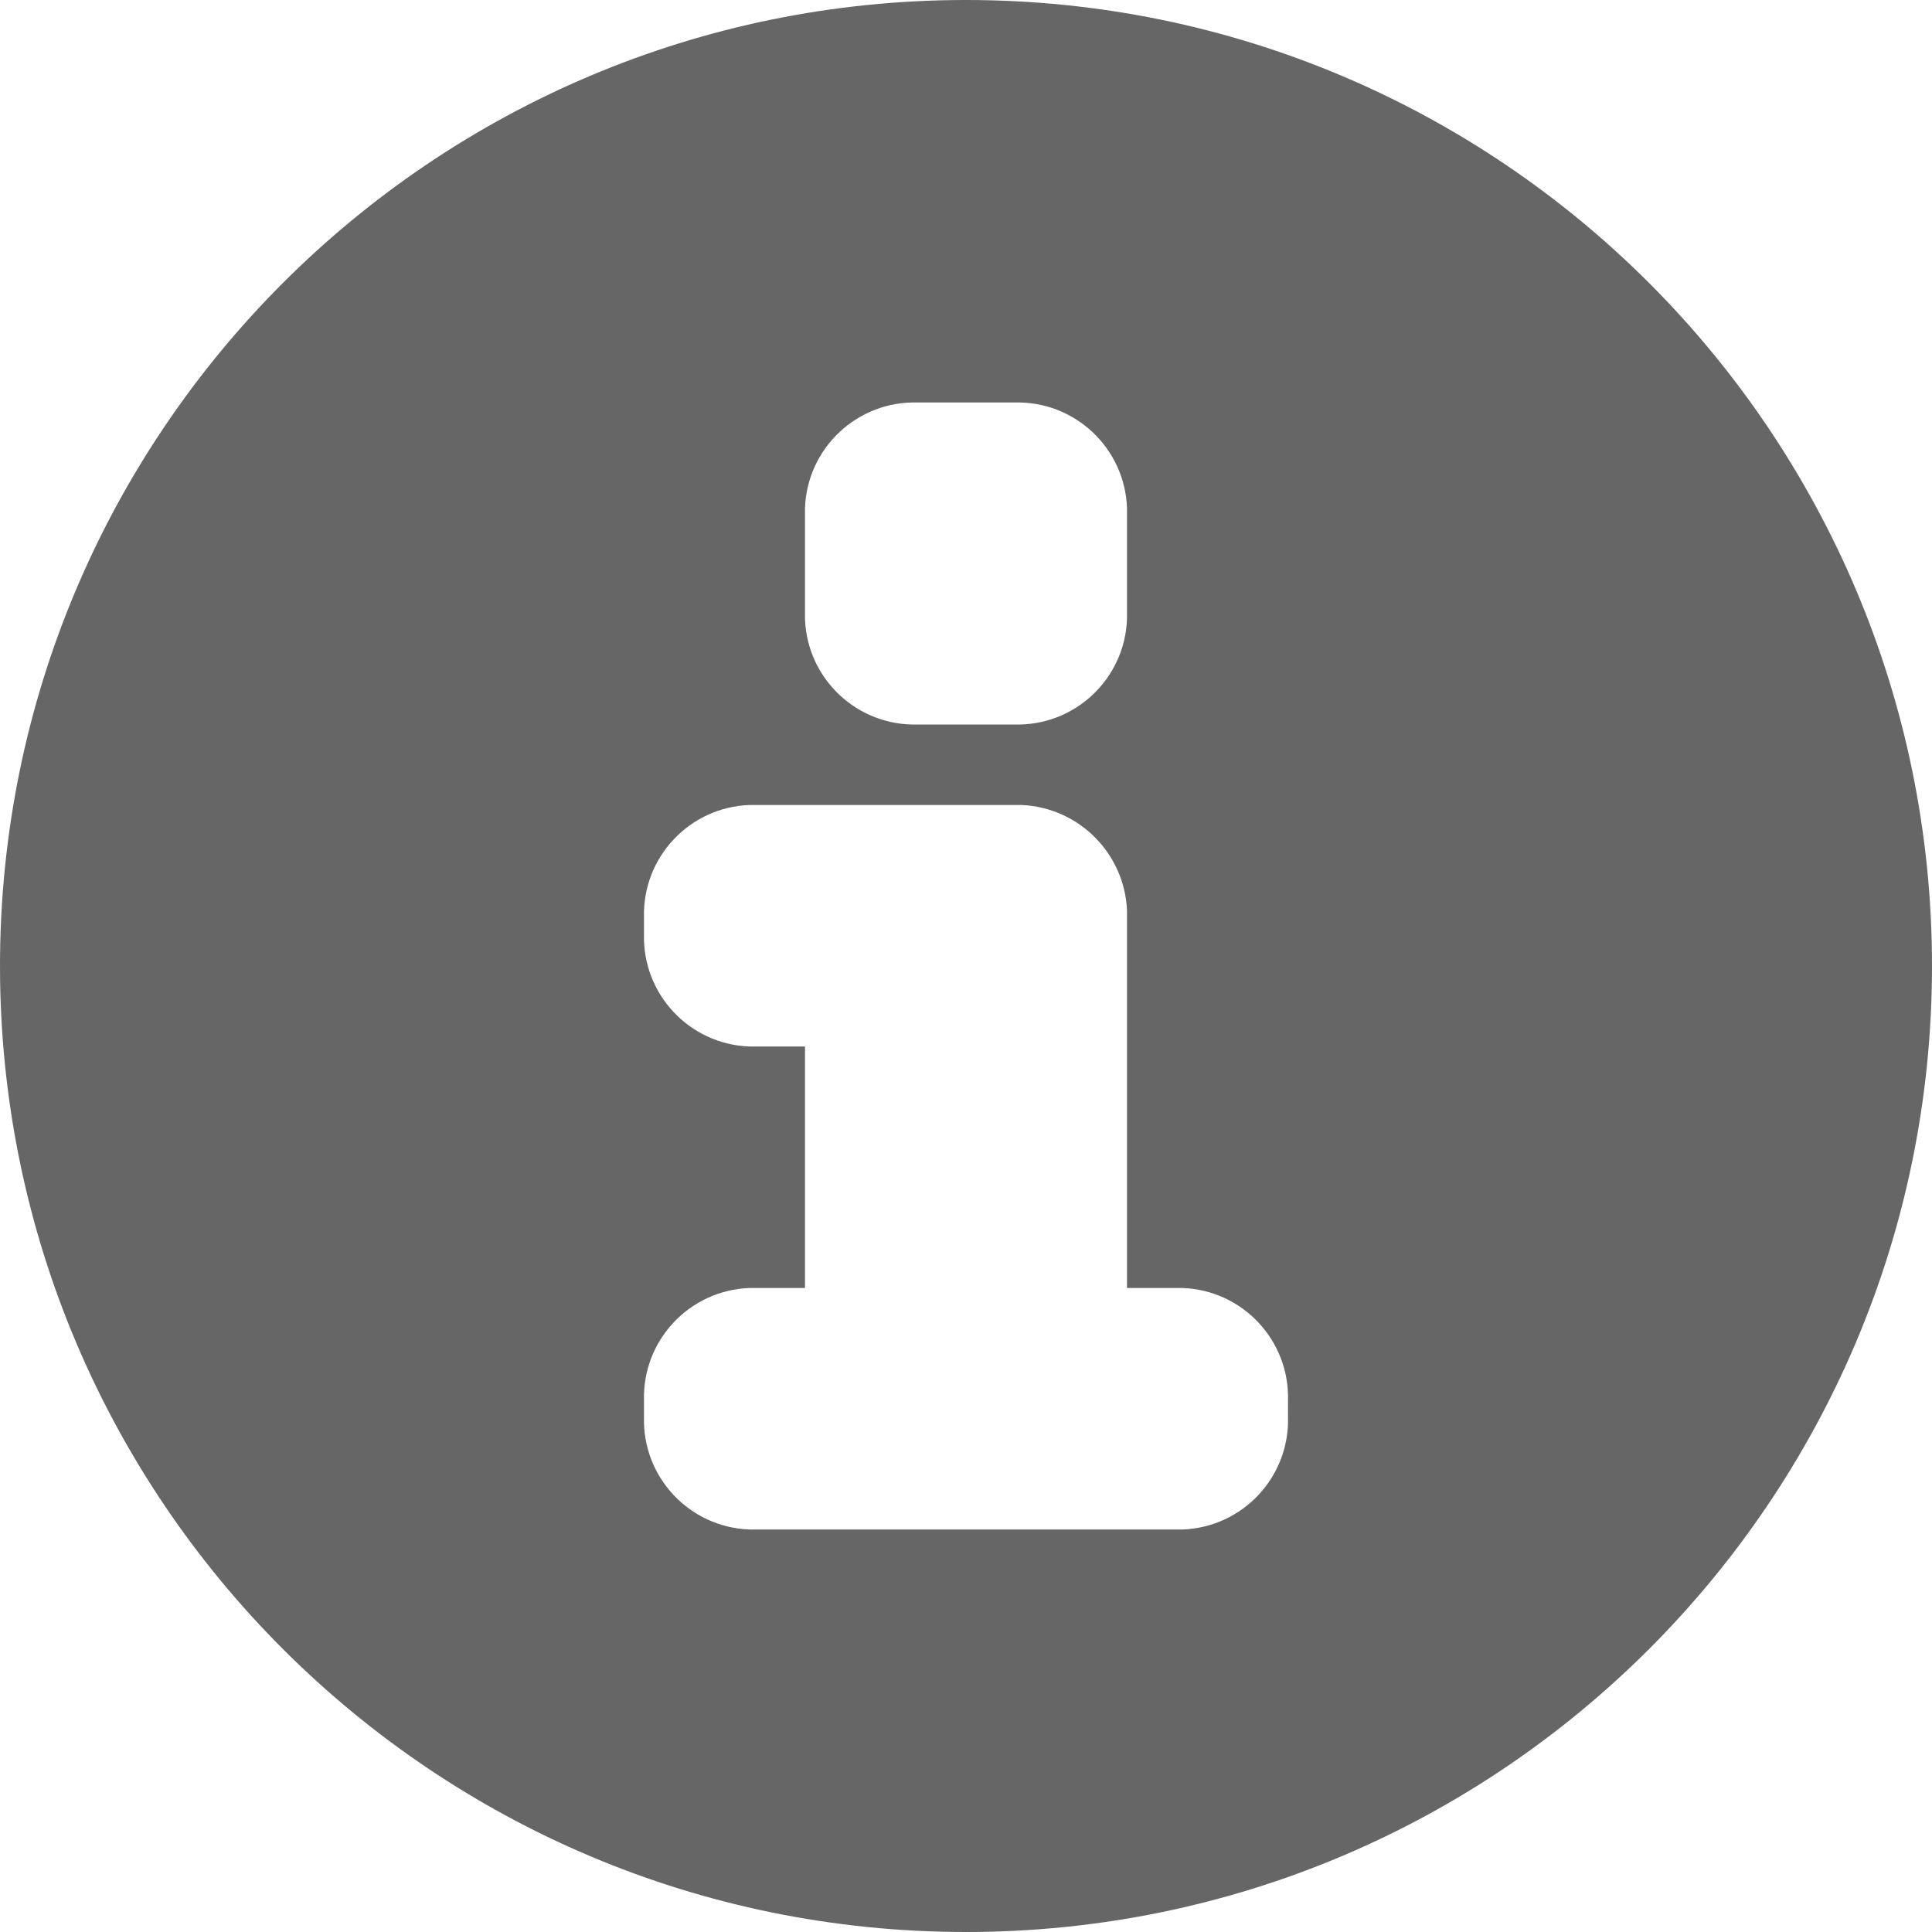
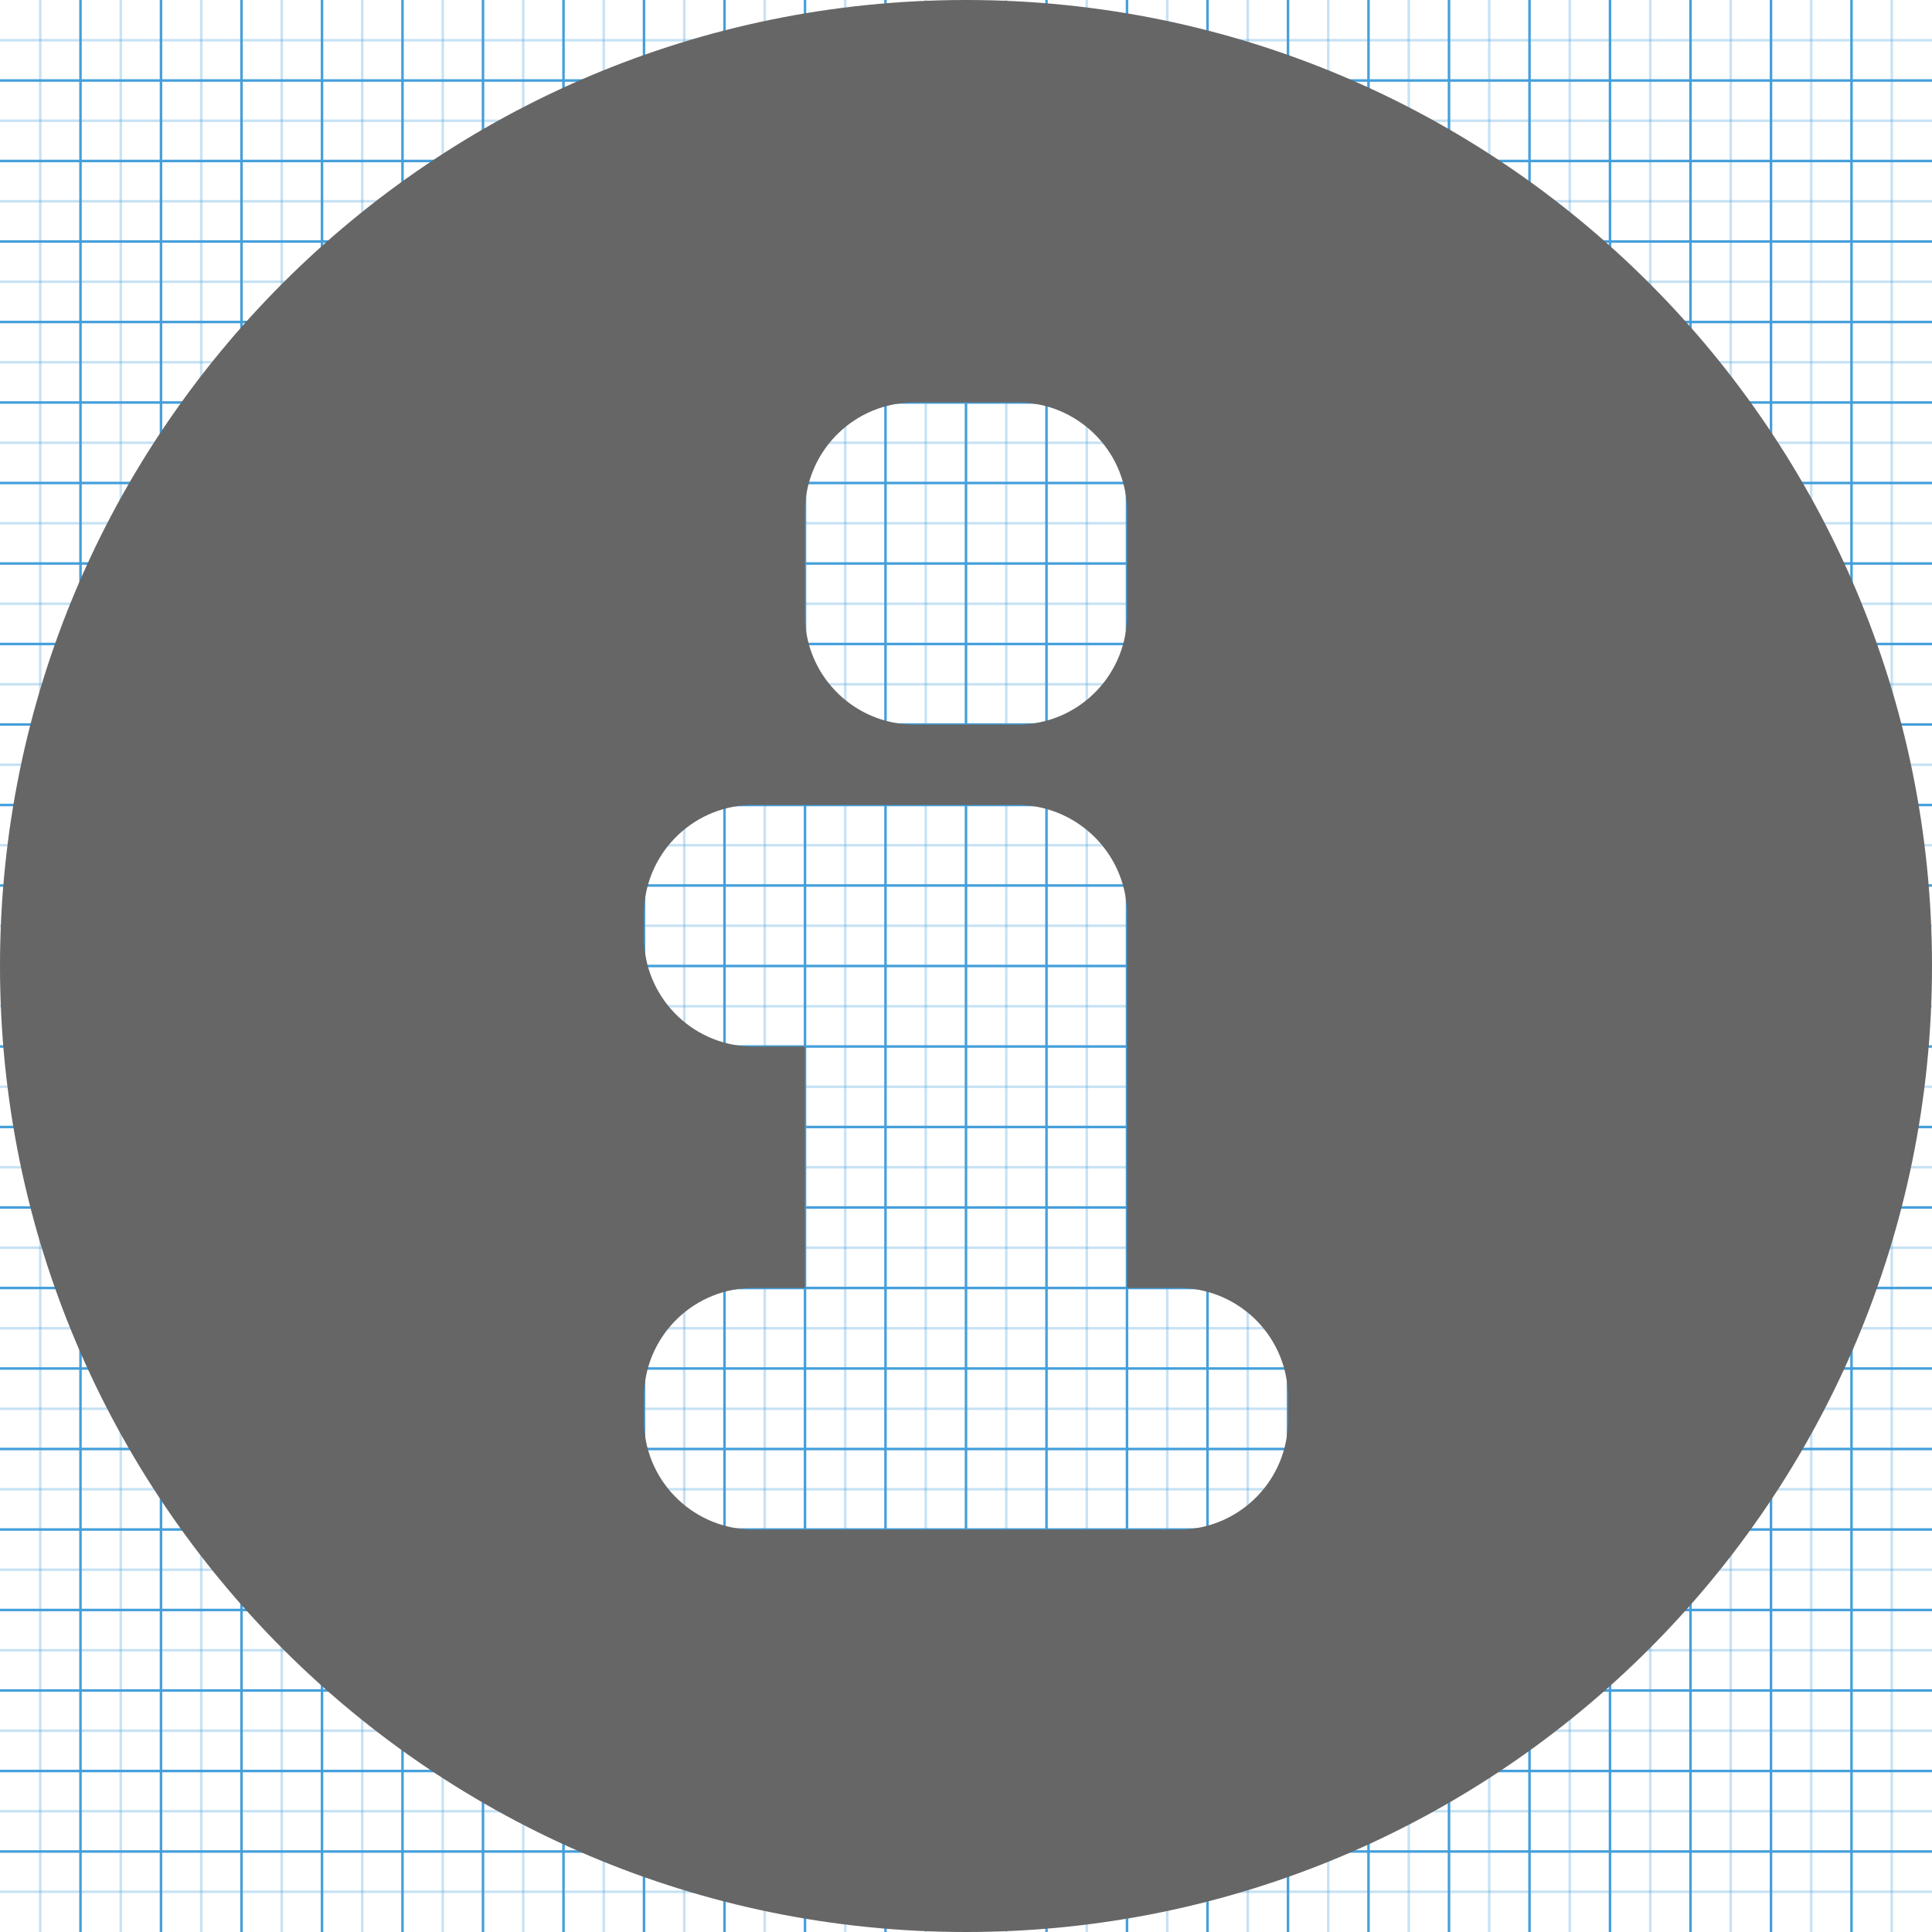
- <svg xmlns="http://www.w3.org/2000/svg" id="Layer_1" data-name="Layer 1" viewBox="0 0 24 24">
-   <defs>
-     <style>.cls-1{fill:#666;}</style>
-   </defs>
-   <path class="cls-1" d="M12,0A12,12,0,1,0,24,12,12,12,0,0,0,12,0Zm-.6,5h1.2A1.36,1.36,0,0,1,14,6.31V7.69A1.36,1.36,0,0,1,12.6,9H11.4A1.36,1.36,0,0,1,10,7.69V6.31A1.36,1.36,0,0,1,11.4,5ZM16,17.6A1.36,1.36,0,0,1,14.69,19H9.31A1.36,1.36,0,0,1,8,17.6v-.2A1.36,1.36,0,0,1,9.31,16H10V13H9.31A1.36,1.36,0,0,1,8,11.6v-.2A1.36,1.36,0,0,1,9.31,10h3.38A1.37,1.37,0,0,1,14,11.31V16h.69A1.36,1.36,0,0,1,16,17.4Z" />
+ <svg xmlns="http://www.w3.org/2000/svg" version="1.1" width="768" height="768" viewBox="0 0 768 768">
+   <g id="icomoon-ignore">
+     <line stroke-width="1" x1="16" y1="0" x2="16" y2="768" stroke="#449FDB" opacity="0.3" />
+     <line stroke-width="1" x1="32" y1="0" x2="32" y2="768" stroke="#449FDB" opacity="1" />
+     <line stroke-width="1" x1="48" y1="0" x2="48" y2="768" stroke="#449FDB" opacity="0.3" />
+     <line stroke-width="1" x1="64" y1="0" x2="64" y2="768" stroke="#449FDB" opacity="1" />
+     <line stroke-width="1" x1="80" y1="0" x2="80" y2="768" stroke="#449FDB" opacity="0.3" />
+     <line stroke-width="1" x1="96" y1="0" x2="96" y2="768" stroke="#449FDB" opacity="1" />
+     <line stroke-width="1" x1="112" y1="0" x2="112" y2="768" stroke="#449FDB" opacity="0.3" />
+     <line stroke-width="1" x1="128" y1="0" x2="128" y2="768" stroke="#449FDB" opacity="1" />
+     <line stroke-width="1" x1="144" y1="0" x2="144" y2="768" stroke="#449FDB" opacity="0.3" />
+     <line stroke-width="1" x1="160" y1="0" x2="160" y2="768" stroke="#449FDB" opacity="1" />
+     <line stroke-width="1" x1="176" y1="0" x2="176" y2="768" stroke="#449FDB" opacity="0.3" />
+     <line stroke-width="1" x1="192" y1="0" x2="192" y2="768" stroke="#449FDB" opacity="1" />
+     <line stroke-width="1" x1="208" y1="0" x2="208" y2="768" stroke="#449FDB" opacity="0.3" />
+     <line stroke-width="1" x1="224" y1="0" x2="224" y2="768" stroke="#449FDB" opacity="1" />
+     <line stroke-width="1" x1="240" y1="0" x2="240" y2="768" stroke="#449FDB" opacity="0.3" />
+     <line stroke-width="1" x1="256" y1="0" x2="256" y2="768" stroke="#449FDB" opacity="1" />
+     <line stroke-width="1" x1="272" y1="0" x2="272" y2="768" stroke="#449FDB" opacity="0.3" />
+     <line stroke-width="1" x1="288" y1="0" x2="288" y2="768" stroke="#449FDB" opacity="1" />
+     <line stroke-width="1" x1="304" y1="0" x2="304" y2="768" stroke="#449FDB" opacity="0.3" />
+     <line stroke-width="1" x1="320" y1="0" x2="320" y2="768" stroke="#449FDB" opacity="1" />
+     <line stroke-width="1" x1="336" y1="0" x2="336" y2="768" stroke="#449FDB" opacity="0.3" />
+     <line stroke-width="1" x1="352" y1="0" x2="352" y2="768" stroke="#449FDB" opacity="1" />
+     <line stroke-width="1" x1="368" y1="0" x2="368" y2="768" stroke="#449FDB" opacity="0.3" />
+     <line stroke-width="1" x1="384" y1="0" x2="384" y2="768" stroke="#449FDB" opacity="1" />
+     <line stroke-width="1" x1="400" y1="0" x2="400" y2="768" stroke="#449FDB" opacity="0.3" />
+     <line stroke-width="1" x1="416" y1="0" x2="416" y2="768" stroke="#449FDB" opacity="1" />
+     <line stroke-width="1" x1="432" y1="0" x2="432" y2="768" stroke="#449FDB" opacity="0.3" />
+     <line stroke-width="1" x1="448" y1="0" x2="448" y2="768" stroke="#449FDB" opacity="1" />
+     <line stroke-width="1" x1="464" y1="0" x2="464" y2="768" stroke="#449FDB" opacity="0.3" />
+     <line stroke-width="1" x1="480" y1="0" x2="480" y2="768" stroke="#449FDB" opacity="1" />
+     <line stroke-width="1" x1="496" y1="0" x2="496" y2="768" stroke="#449FDB" opacity="0.3" />
+     <line stroke-width="1" x1="512" y1="0" x2="512" y2="768" stroke="#449FDB" opacity="1" />
+     <line stroke-width="1" x1="528" y1="0" x2="528" y2="768" stroke="#449FDB" opacity="0.3" />
+     <line stroke-width="1" x1="544" y1="0" x2="544" y2="768" stroke="#449FDB" opacity="1" />
+     <line stroke-width="1" x1="560" y1="0" x2="560" y2="768" stroke="#449FDB" opacity="0.3" />
+     <line stroke-width="1" x1="576" y1="0" x2="576" y2="768" stroke="#449FDB" opacity="1" />
+     <line stroke-width="1" x1="592" y1="0" x2="592" y2="768" stroke="#449FDB" opacity="0.3" />
+     <line stroke-width="1" x1="608" y1="0" x2="608" y2="768" stroke="#449FDB" opacity="1" />
+     <line stroke-width="1" x1="624" y1="0" x2="624" y2="768" stroke="#449FDB" opacity="0.3" />
+     <line stroke-width="1" x1="640" y1="0" x2="640" y2="768" stroke="#449FDB" opacity="1" />
+     <line stroke-width="1" x1="656" y1="0" x2="656" y2="768" stroke="#449FDB" opacity="0.3" />
+     <line stroke-width="1" x1="672" y1="0" x2="672" y2="768" stroke="#449FDB" opacity="1" />
+     <line stroke-width="1" x1="688" y1="0" x2="688" y2="768" stroke="#449FDB" opacity="0.3" />
+     <line stroke-width="1" x1="704" y1="0" x2="704" y2="768" stroke="#449FDB" opacity="1" />
+     <line stroke-width="1" x1="720" y1="0" x2="720" y2="768" stroke="#449FDB" opacity="0.3" />
+     <line stroke-width="1" x1="736" y1="0" x2="736" y2="768" stroke="#449FDB" opacity="1" />
+     <line stroke-width="1" x1="752" y1="0" x2="752" y2="768" stroke="#449FDB" opacity="0.3" />
+     <line stroke-width="1" x1="0" y1="16" x2="768" y2="16" stroke="#449FDB" opacity="0.3" />
+     <line stroke-width="1" x1="0" y1="32" x2="768" y2="32" stroke="#449FDB" opacity="1" />
+     <line stroke-width="1" x1="0" y1="48" x2="768" y2="48" stroke="#449FDB" opacity="0.3" />
+     <line stroke-width="1" x1="0" y1="64" x2="768" y2="64" stroke="#449FDB" opacity="1" />
+     <line stroke-width="1" x1="0" y1="80" x2="768" y2="80" stroke="#449FDB" opacity="0.3" />
+     <line stroke-width="1" x1="0" y1="96" x2="768" y2="96" stroke="#449FDB" opacity="1" />
+     <line stroke-width="1" x1="0" y1="112" x2="768" y2="112" stroke="#449FDB" opacity="0.3" />
+     <line stroke-width="1" x1="0" y1="128" x2="768" y2="128" stroke="#449FDB" opacity="1" />
+     <line stroke-width="1" x1="0" y1="144" x2="768" y2="144" stroke="#449FDB" opacity="0.3" />
+     <line stroke-width="1" x1="0" y1="160" x2="768" y2="160" stroke="#449FDB" opacity="1" />
+     <line stroke-width="1" x1="0" y1="176" x2="768" y2="176" stroke="#449FDB" opacity="0.3" />
+     <line stroke-width="1" x1="0" y1="192" x2="768" y2="192" stroke="#449FDB" opacity="1" />
+     <line stroke-width="1" x1="0" y1="208" x2="768" y2="208" stroke="#449FDB" opacity="0.3" />
+     <line stroke-width="1" x1="0" y1="224" x2="768" y2="224" stroke="#449FDB" opacity="1" />
+     <line stroke-width="1" x1="0" y1="240" x2="768" y2="240" stroke="#449FDB" opacity="0.3" />
+     <line stroke-width="1" x1="0" y1="256" x2="768" y2="256" stroke="#449FDB" opacity="1" />
+     <line stroke-width="1" x1="0" y1="272" x2="768" y2="272" stroke="#449FDB" opacity="0.3" />
+     <line stroke-width="1" x1="0" y1="288" x2="768" y2="288" stroke="#449FDB" opacity="1" />
+     <line stroke-width="1" x1="0" y1="304" x2="768" y2="304" stroke="#449FDB" opacity="0.3" />
+     <line stroke-width="1" x1="0" y1="320" x2="768" y2="320" stroke="#449FDB" opacity="1" />
+     <line stroke-width="1" x1="0" y1="336" x2="768" y2="336" stroke="#449FDB" opacity="0.3" />
+     <line stroke-width="1" x1="0" y1="352" x2="768" y2="352" stroke="#449FDB" opacity="1" />
+     <line stroke-width="1" x1="0" y1="368" x2="768" y2="368" stroke="#449FDB" opacity="0.3" />
+     <line stroke-width="1" x1="0" y1="384" x2="768" y2="384" stroke="#449FDB" opacity="1" />
+     <line stroke-width="1" x1="0" y1="400" x2="768" y2="400" stroke="#449FDB" opacity="0.3" />
+     <line stroke-width="1" x1="0" y1="416" x2="768" y2="416" stroke="#449FDB" opacity="1" />
+     <line stroke-width="1" x1="0" y1="432" x2="768" y2="432" stroke="#449FDB" opacity="0.3" />
+     <line stroke-width="1" x1="0" y1="448" x2="768" y2="448" stroke="#449FDB" opacity="1" />
+     <line stroke-width="1" x1="0" y1="464" x2="768" y2="464" stroke="#449FDB" opacity="0.3" />
+     <line stroke-width="1" x1="0" y1="480" x2="768" y2="480" stroke="#449FDB" opacity="1" />
+     <line stroke-width="1" x1="0" y1="496" x2="768" y2="496" stroke="#449FDB" opacity="0.3" />
+     <line stroke-width="1" x1="0" y1="512" x2="768" y2="512" stroke="#449FDB" opacity="1" />
+     <line stroke-width="1" x1="0" y1="528" x2="768" y2="528" stroke="#449FDB" opacity="0.3" />
+     <line stroke-width="1" x1="0" y1="544" x2="768" y2="544" stroke="#449FDB" opacity="1" />
+     <line stroke-width="1" x1="0" y1="560" x2="768" y2="560" stroke="#449FDB" opacity="0.3" />
+     <line stroke-width="1" x1="0" y1="576" x2="768" y2="576" stroke="#449FDB" opacity="1" />
+     <line stroke-width="1" x1="0" y1="592" x2="768" y2="592" stroke="#449FDB" opacity="0.3" />
+     <line stroke-width="1" x1="0" y1="608" x2="768" y2="608" stroke="#449FDB" opacity="1" />
+     <line stroke-width="1" x1="0" y1="624" x2="768" y2="624" stroke="#449FDB" opacity="0.3" />
+     <line stroke-width="1" x1="0" y1="640" x2="768" y2="640" stroke="#449FDB" opacity="1" />
+     <line stroke-width="1" x1="0" y1="656" x2="768" y2="656" stroke="#449FDB" opacity="0.3" />
+     <line stroke-width="1" x1="0" y1="672" x2="768" y2="672" stroke="#449FDB" opacity="1" />
+     <line stroke-width="1" x1="0" y1="688" x2="768" y2="688" stroke="#449FDB" opacity="0.3" />
+     <line stroke-width="1" x1="0" y1="704" x2="768" y2="704" stroke="#449FDB" opacity="1" />
+     <line stroke-width="1" x1="0" y1="720" x2="768" y2="720" stroke="#449FDB" opacity="0.3" />
+     <line stroke-width="1" x1="0" y1="736" x2="768" y2="736" stroke="#449FDB" opacity="1" />
+     <line stroke-width="1" x1="0" y1="752" x2="768" y2="752" stroke="#449FDB" opacity="0.3" />
+   </g>
+   <path fill="#666" d="M384 0c-212.077 0-384 171.922-384 384s171.922 384 384 384c212.077 0 384-171.923 384-384v0c0-212.077-171.923-384-384-384v0zM364.8 160h38.4c0.39-0.013 0.848-0.020 1.309-0.020 23.48 0 42.617 18.594 43.489 41.861l0.002 0.079v44.16c-0.875 23.346-20.012 41.94-43.491 41.94-0.461 0-0.919-0.007-1.375-0.021l0.067 0.002h-38.4c-0.39 0.013-0.848 0.019-1.309 0.019-23.479 0-42.616-18.594-43.489-41.861l-0.002-0.079v-44.16c0.875-23.346 20.012-41.94 43.491-41.94 0.46 0 0.919 0.007 1.376 0.021l-0.067-0.002zM512 563.2c0.013 0.39 0.019 0.848 0.019 1.309 0 23.48-18.594 42.616-41.86 43.489l-0.080 0.002h-172.16c-23.346-0.875-41.94-20.011-41.94-43.491 0-0.461 0.007-0.919 0.021-1.375l-0.001 0.067v-6.4c-0.013-0.39-0.020-0.848-0.020-1.309 0-23.48 18.594-42.616 41.861-43.489l0.079-0.002h22.080v-96h-22.080c-23.346-0.875-41.94-20.012-41.94-43.491 0-0.46 0.007-0.919 0.021-1.376l-0.001 0.067v-6.4c-0.013-0.39-0.020-0.848-0.020-1.309 0-23.479 18.594-42.616 41.861-43.489l0.079-0.002h108.16c22.735 1.006 40.914 19.184 41.917 41.827l0.003 0.093v150.080h22.080c23.346 0.875 41.94 20.011 41.94 43.491 0 0.46-0.007 0.919-0.021 1.375l0.001-0.067z" />
</svg>
